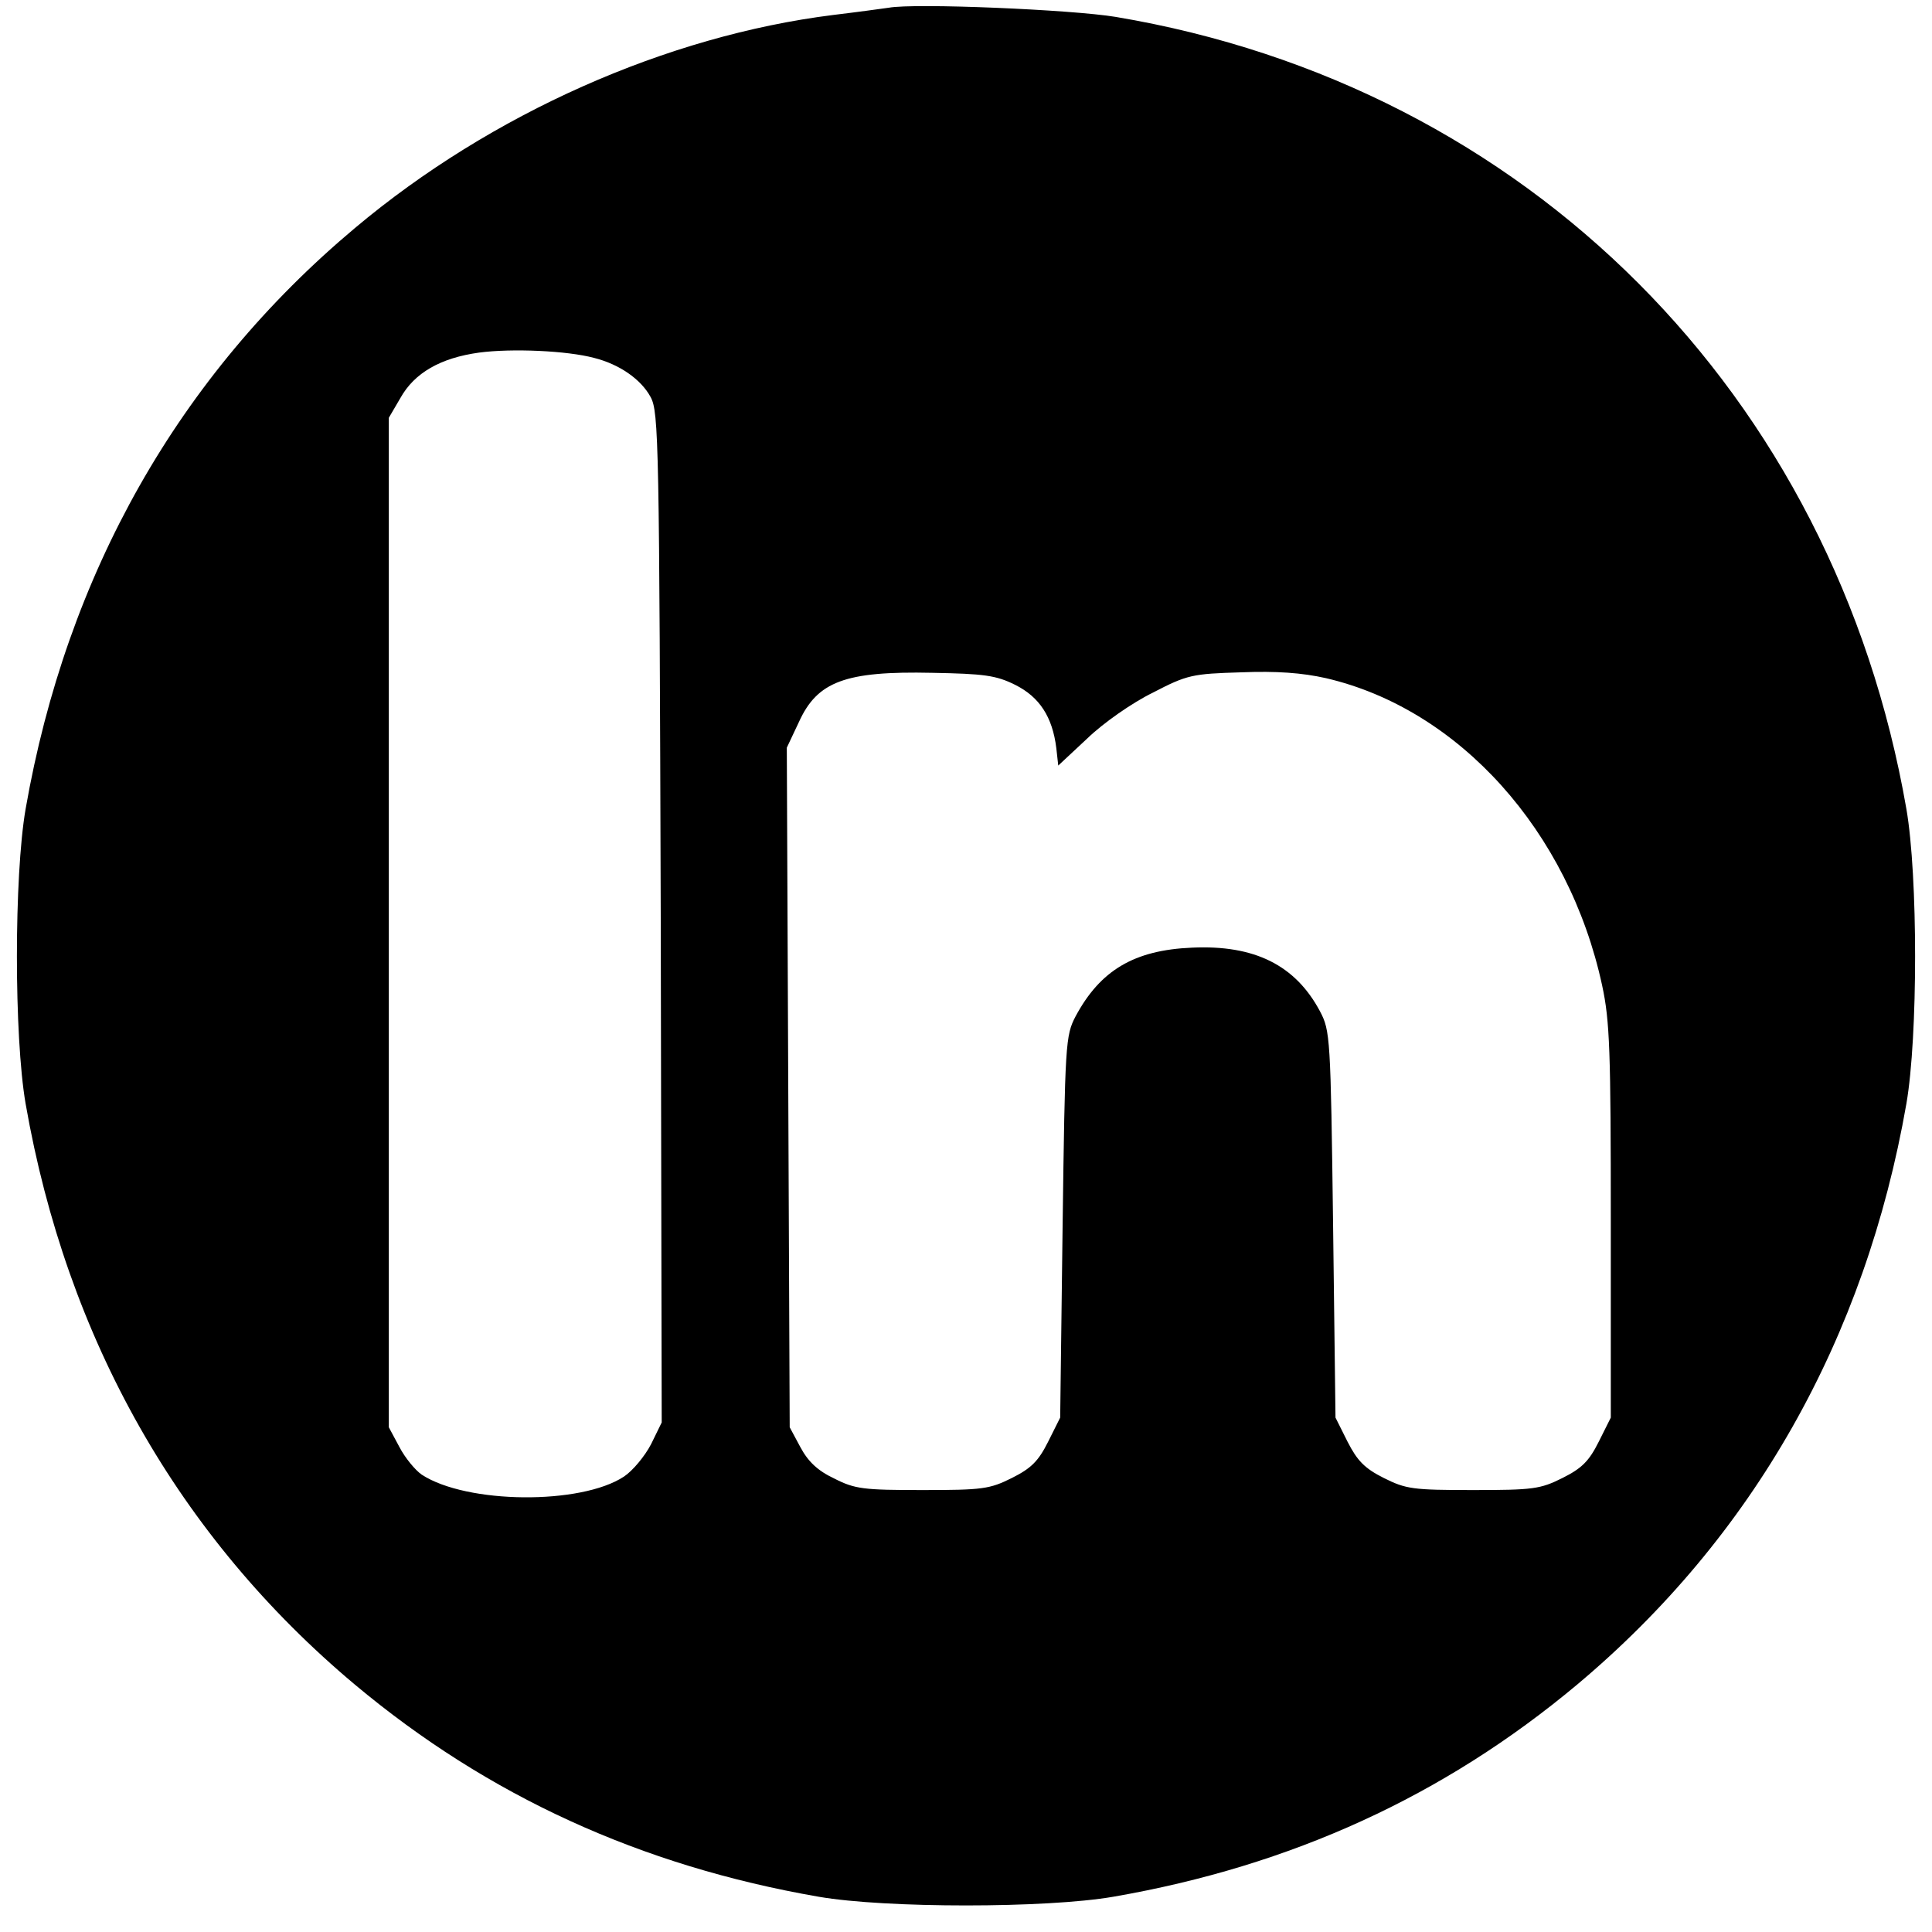
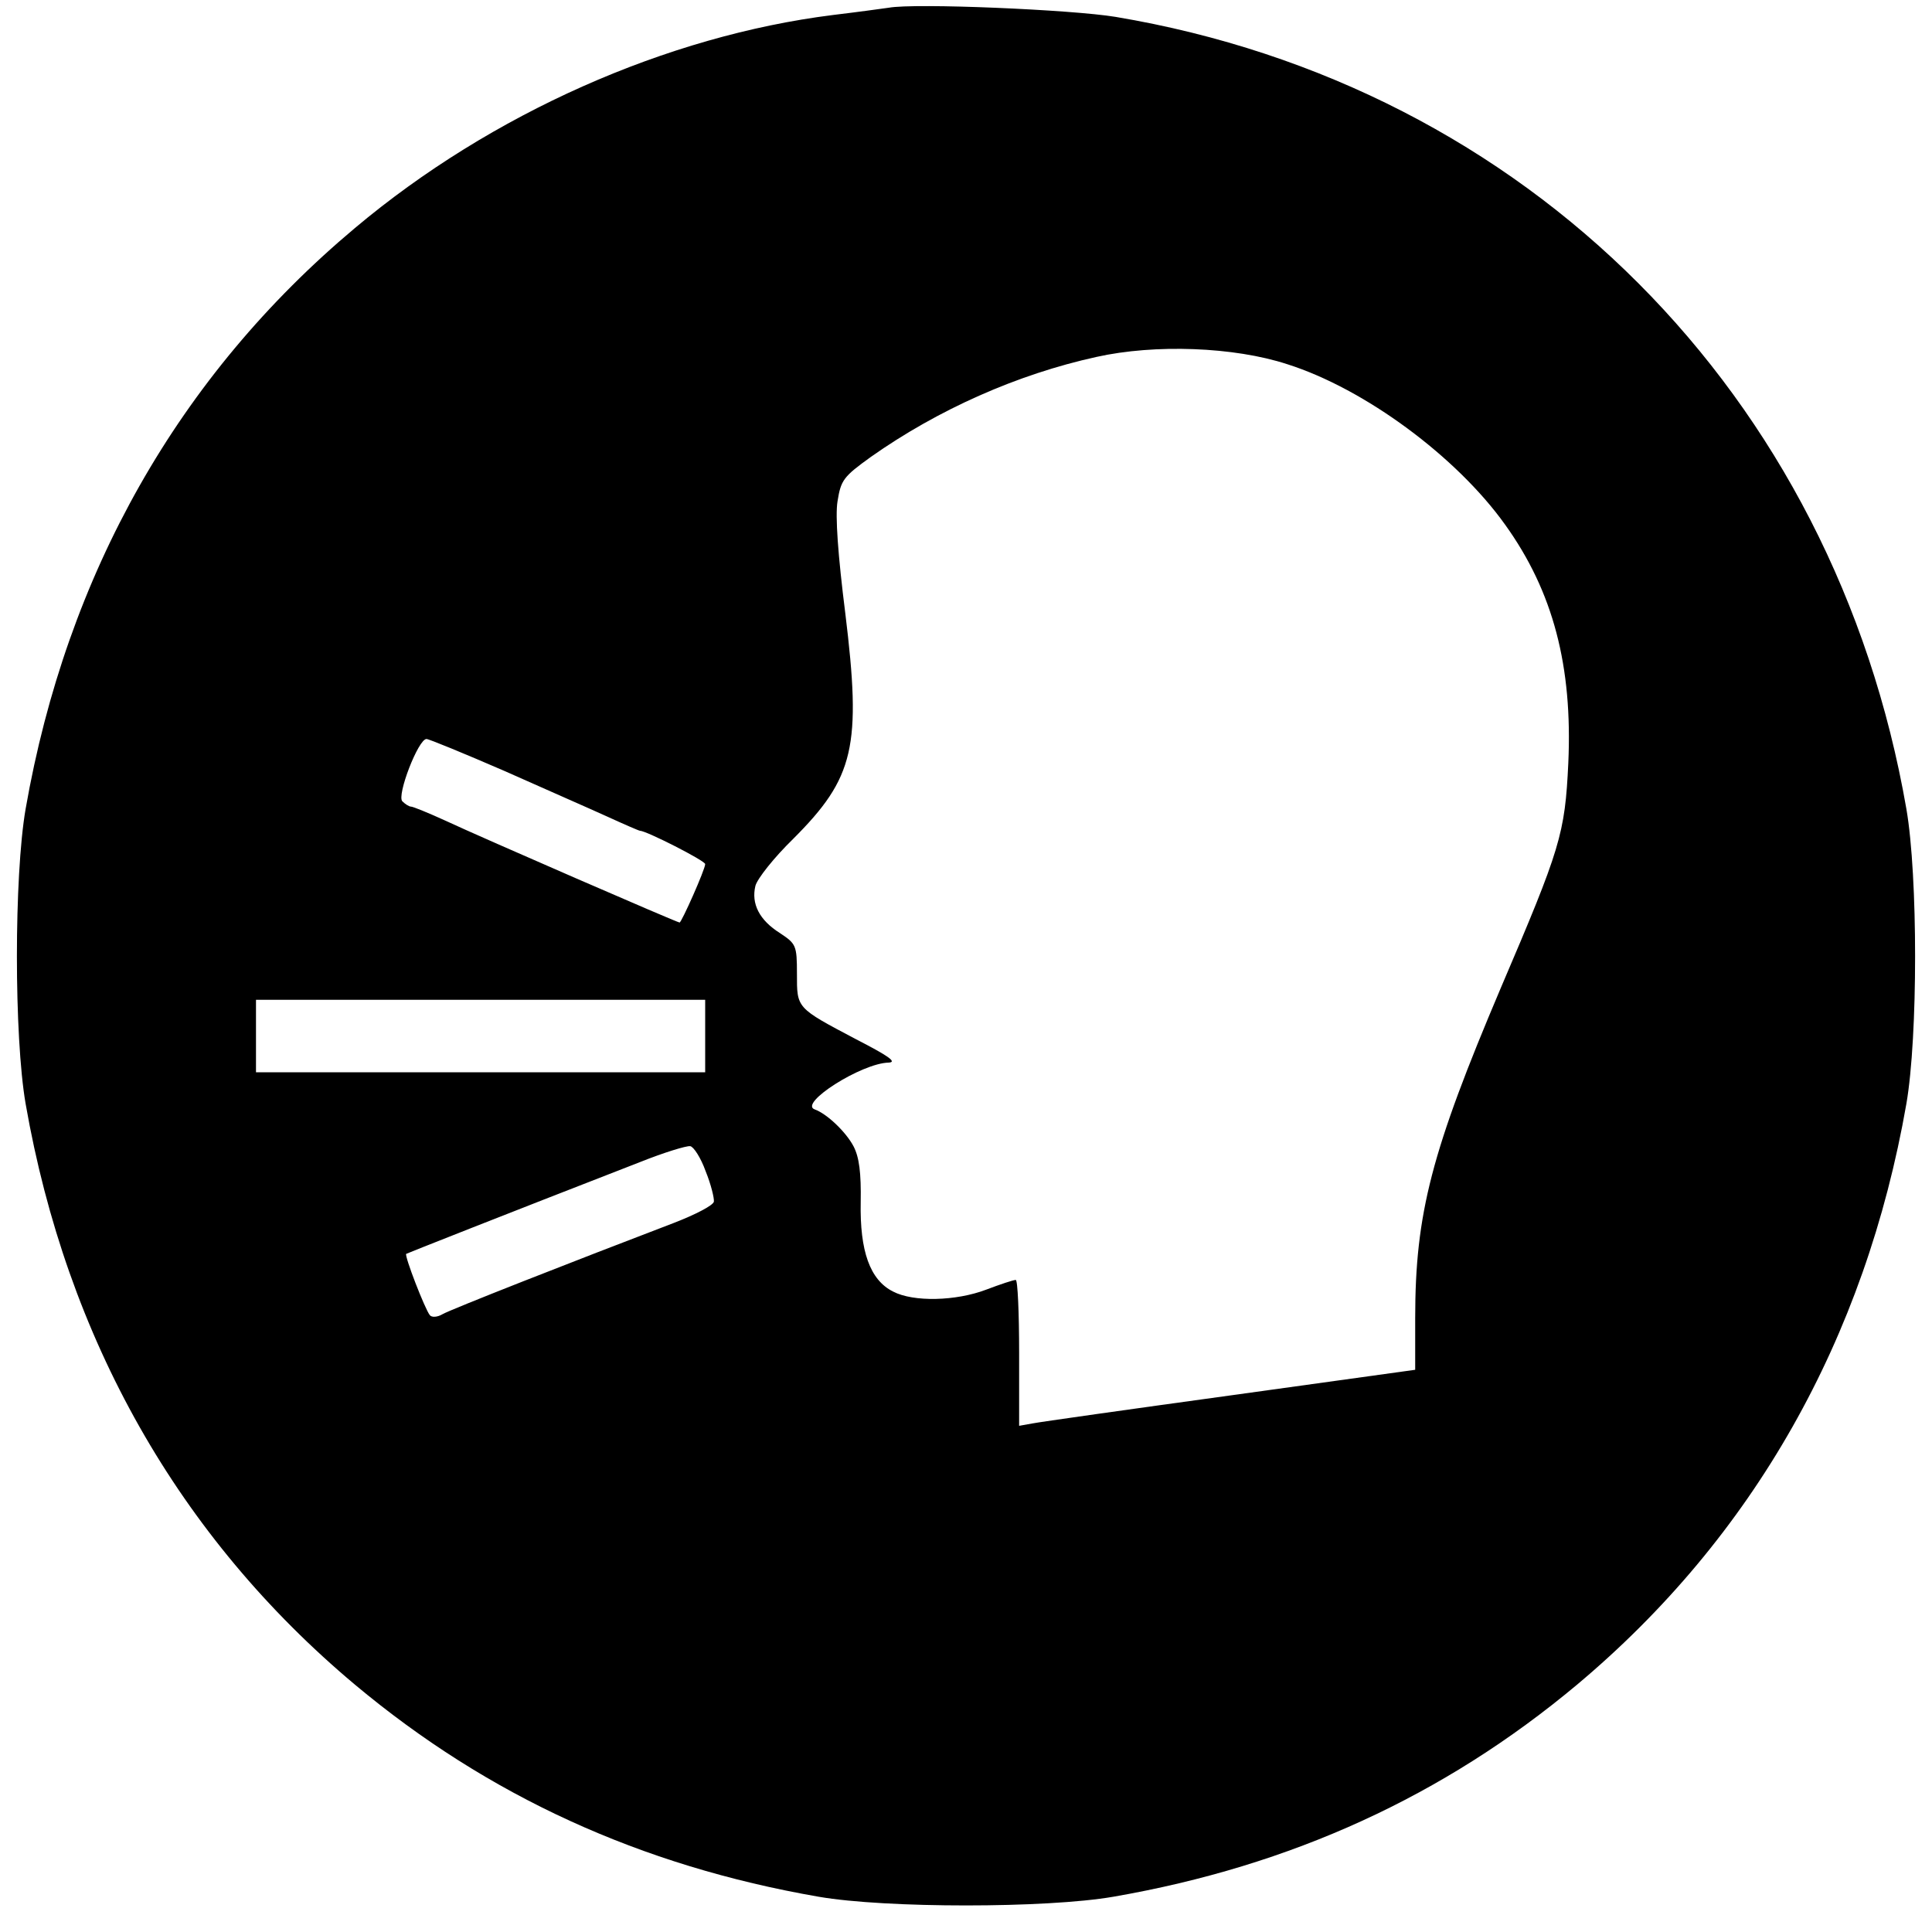
<svg xmlns="http://www.w3.org/2000/svg" version="1.0" width="400pt" height="400pt" viewBox="0 0 400 400" preserveAspectRatio="xMidYMid meet">
  <g transform="translate(0,400) scale(0.1,-0.1)" fill="#000000" stroke="none">
-     <path d="M1840 3984 c-14 -2 -65 -9 -115 -15 -344 -43 -708 -204 -990 -441 -365 -306 -597 -716 -682 -1203 -24 -139 -24 -471 0 -610 85 -487 317 -897 682 -1203 275 -230 591 -375 960 -439 139 -24 471 -24 610 0 369 64 685 209 960 439 365 306 597 716 682 1203 24 139 24 471 0 610 -149 859 -785 1497 -1637 1640 -90 15 -416 29 -470 19z m-610 -725 c52 -13 97 -44 117 -81 17 -31 18 -94 21 -1078 l2 -1045 -22 -45 c-13 -25 -38 -55 -56 -67 -89 -59 -326 -57 -419 4 -13 9 -34 34 -46 57 l-22 41 0 1045 0 1045 24 41 c29 52 83 83 163 94 68 9 182 4 238 -11z m872 -677 c50 -25 77 -66 85 -131 l4 -36 60 56 c33 32 93 74 136 95 71 37 82 39 182 42 74 3 127 -1 176 -12 276 -64 503 -317 572 -636 16 -74 18 -136 18 -490 l0 -405 -25 -50 c-20 -40 -35 -55 -75 -75 -46 -23 -61 -25 -185 -25 -125 0 -139 2 -185 25 -40 20 -55 36 -75 75 l-25 50 -5 400 c-5 388 -6 401 -27 441 -51 96 -136 138 -265 132 -120 -5 -190 -47 -241 -142 -21 -40 -22 -55 -27 -436 l-5 -395 -25 -50 c-20 -40 -35 -55 -75 -75 -46 -23 -61 -25 -185 -25 -122 0 -140 2 -183 24 -34 16 -54 35 -70 65 l-22 41 -3 704 -3 703 25 53 c38 84 96 106 276 102 107 -2 132 -5 172 -25z" />
+     <path d="M1840 3984 c-14 -2 -65 -9 -115 -15 -344 -43 -708 -204 -990 -441 -365 -306 -597 -716 -682 -1203 -24 -139 -24 -471 0 -610 85 -487 317 -897 682 -1203 275 -230 591 -375 960 -439 139 -24 471 -24 610 0 369 64 685 209 960 439 365 306 597 716 682 1203 24 139 24 471 0 610 -149 859 -785 1497 -1637 1640 -90 15 -416 29 -470 19z m825 -738 c161 -51 351 -192 451 -332 100 -139 140 -294 131 -494 -7 -147 -16 -176 -140 -466 -143 -337 -177 -466 -177 -683 l0 -107 -382 -53 c-211 -29 -395 -55 -410 -58 l-28 -5 0 151 c0 83 -3 151 -7 151 -5 0 -32 -9 -61 -20 -63 -24 -151 -26 -193 -4 -48 24 -69 84 -67 185 1 61 -3 93 -15 116 -16 30 -55 67 -80 76 -35 12 97 96 153 97 18 1 -1 14 -67 48 -125 66 -123 64 -123 136 0 59 -2 62 -35 84 -43 27 -60 61 -51 98 4 15 39 59 78 97 127 127 142 191 108 468 -15 119 -21 201 -16 231 7 44 12 51 69 92 139 98 303 171 467 207 121 27 285 21 395 -15z m-1621 -842 c83 -37 179 -79 214 -95 35 -16 65 -29 67 -29 13 0 135 -62 135 -69 0 -11 -49 -121 -53 -121 -5 0 -408 175 -485 211 -35 16 -67 29 -71 29 -4 0 -12 5 -18 11 -12 12 33 129 50 129 5 0 78 -30 161 -66z m416 -549 l0 -75 -465 0 -465 0 0 75 0 75 465 0 465 0 0 -75z m1 -280 c11 -27 18 -56 17 -63 -2 -8 -39 -27 -83 -44 -207 -79 -462 -179 -479 -189 -10 -6 -22 -7 -26 -2 -10 12 -53 123 -49 127 4 2 188 75 484 190 50 20 96 34 104 33 7 -1 22 -24 32 -52z" />
  </g>
</svg>
